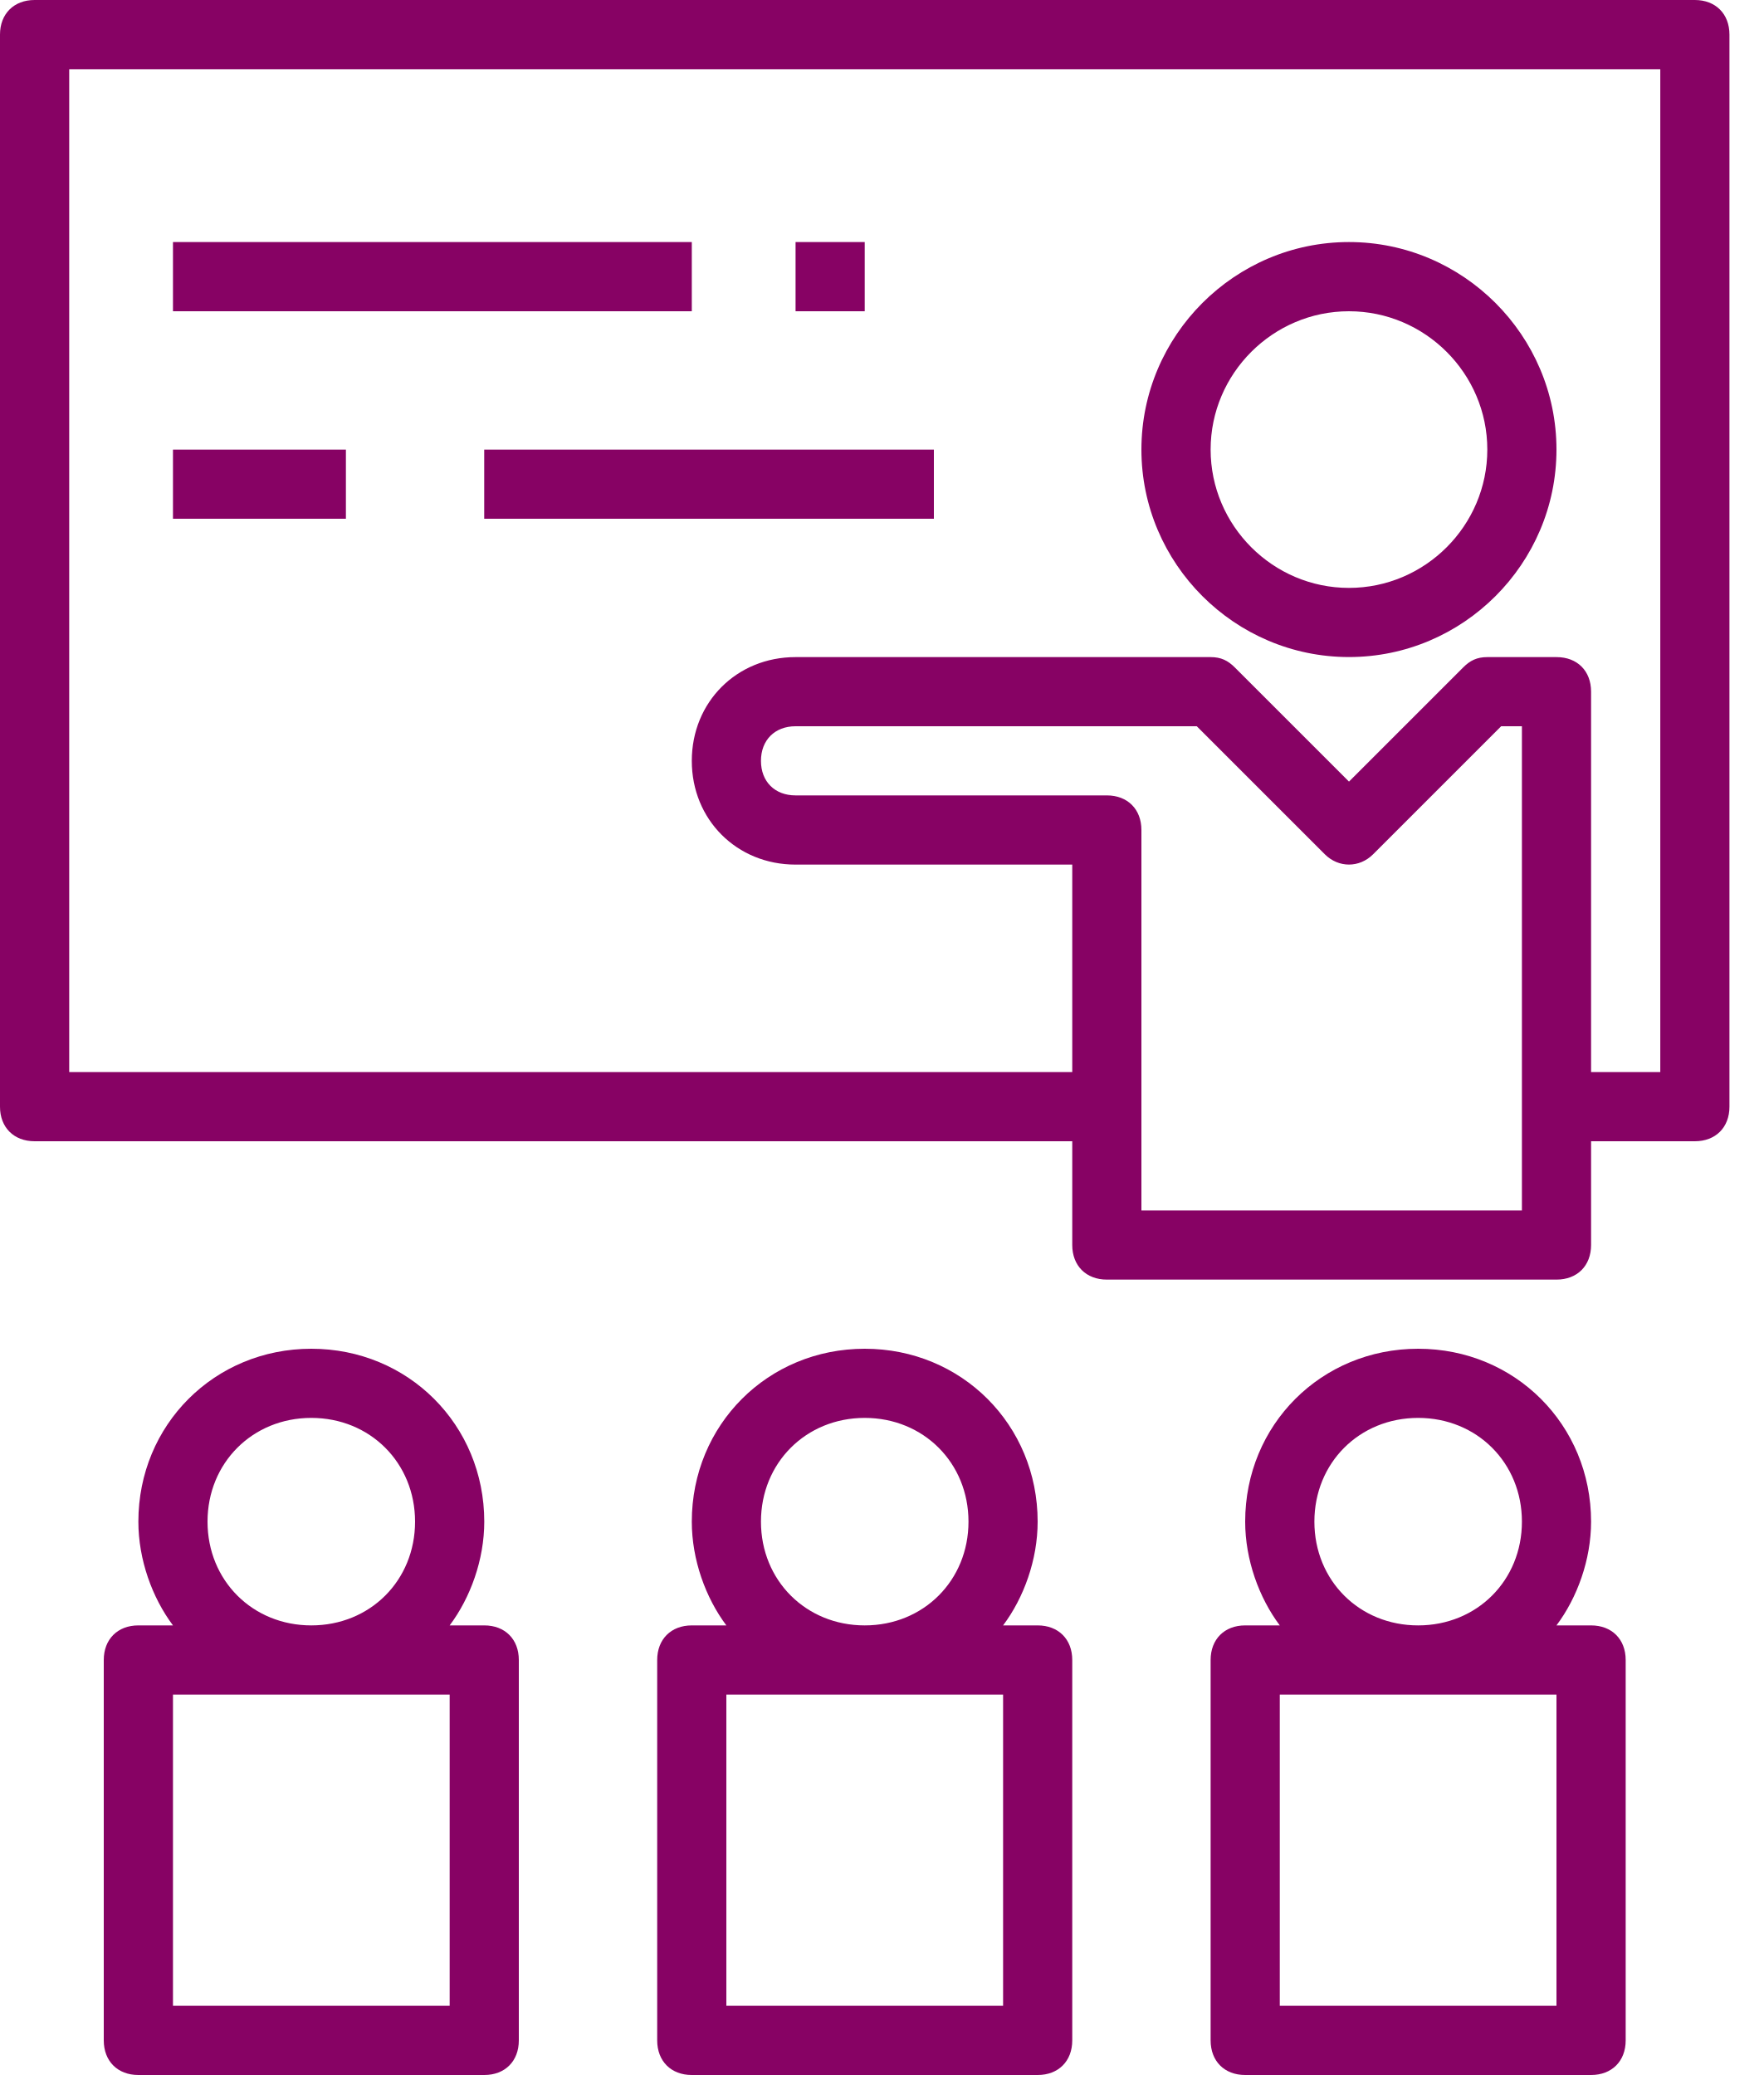
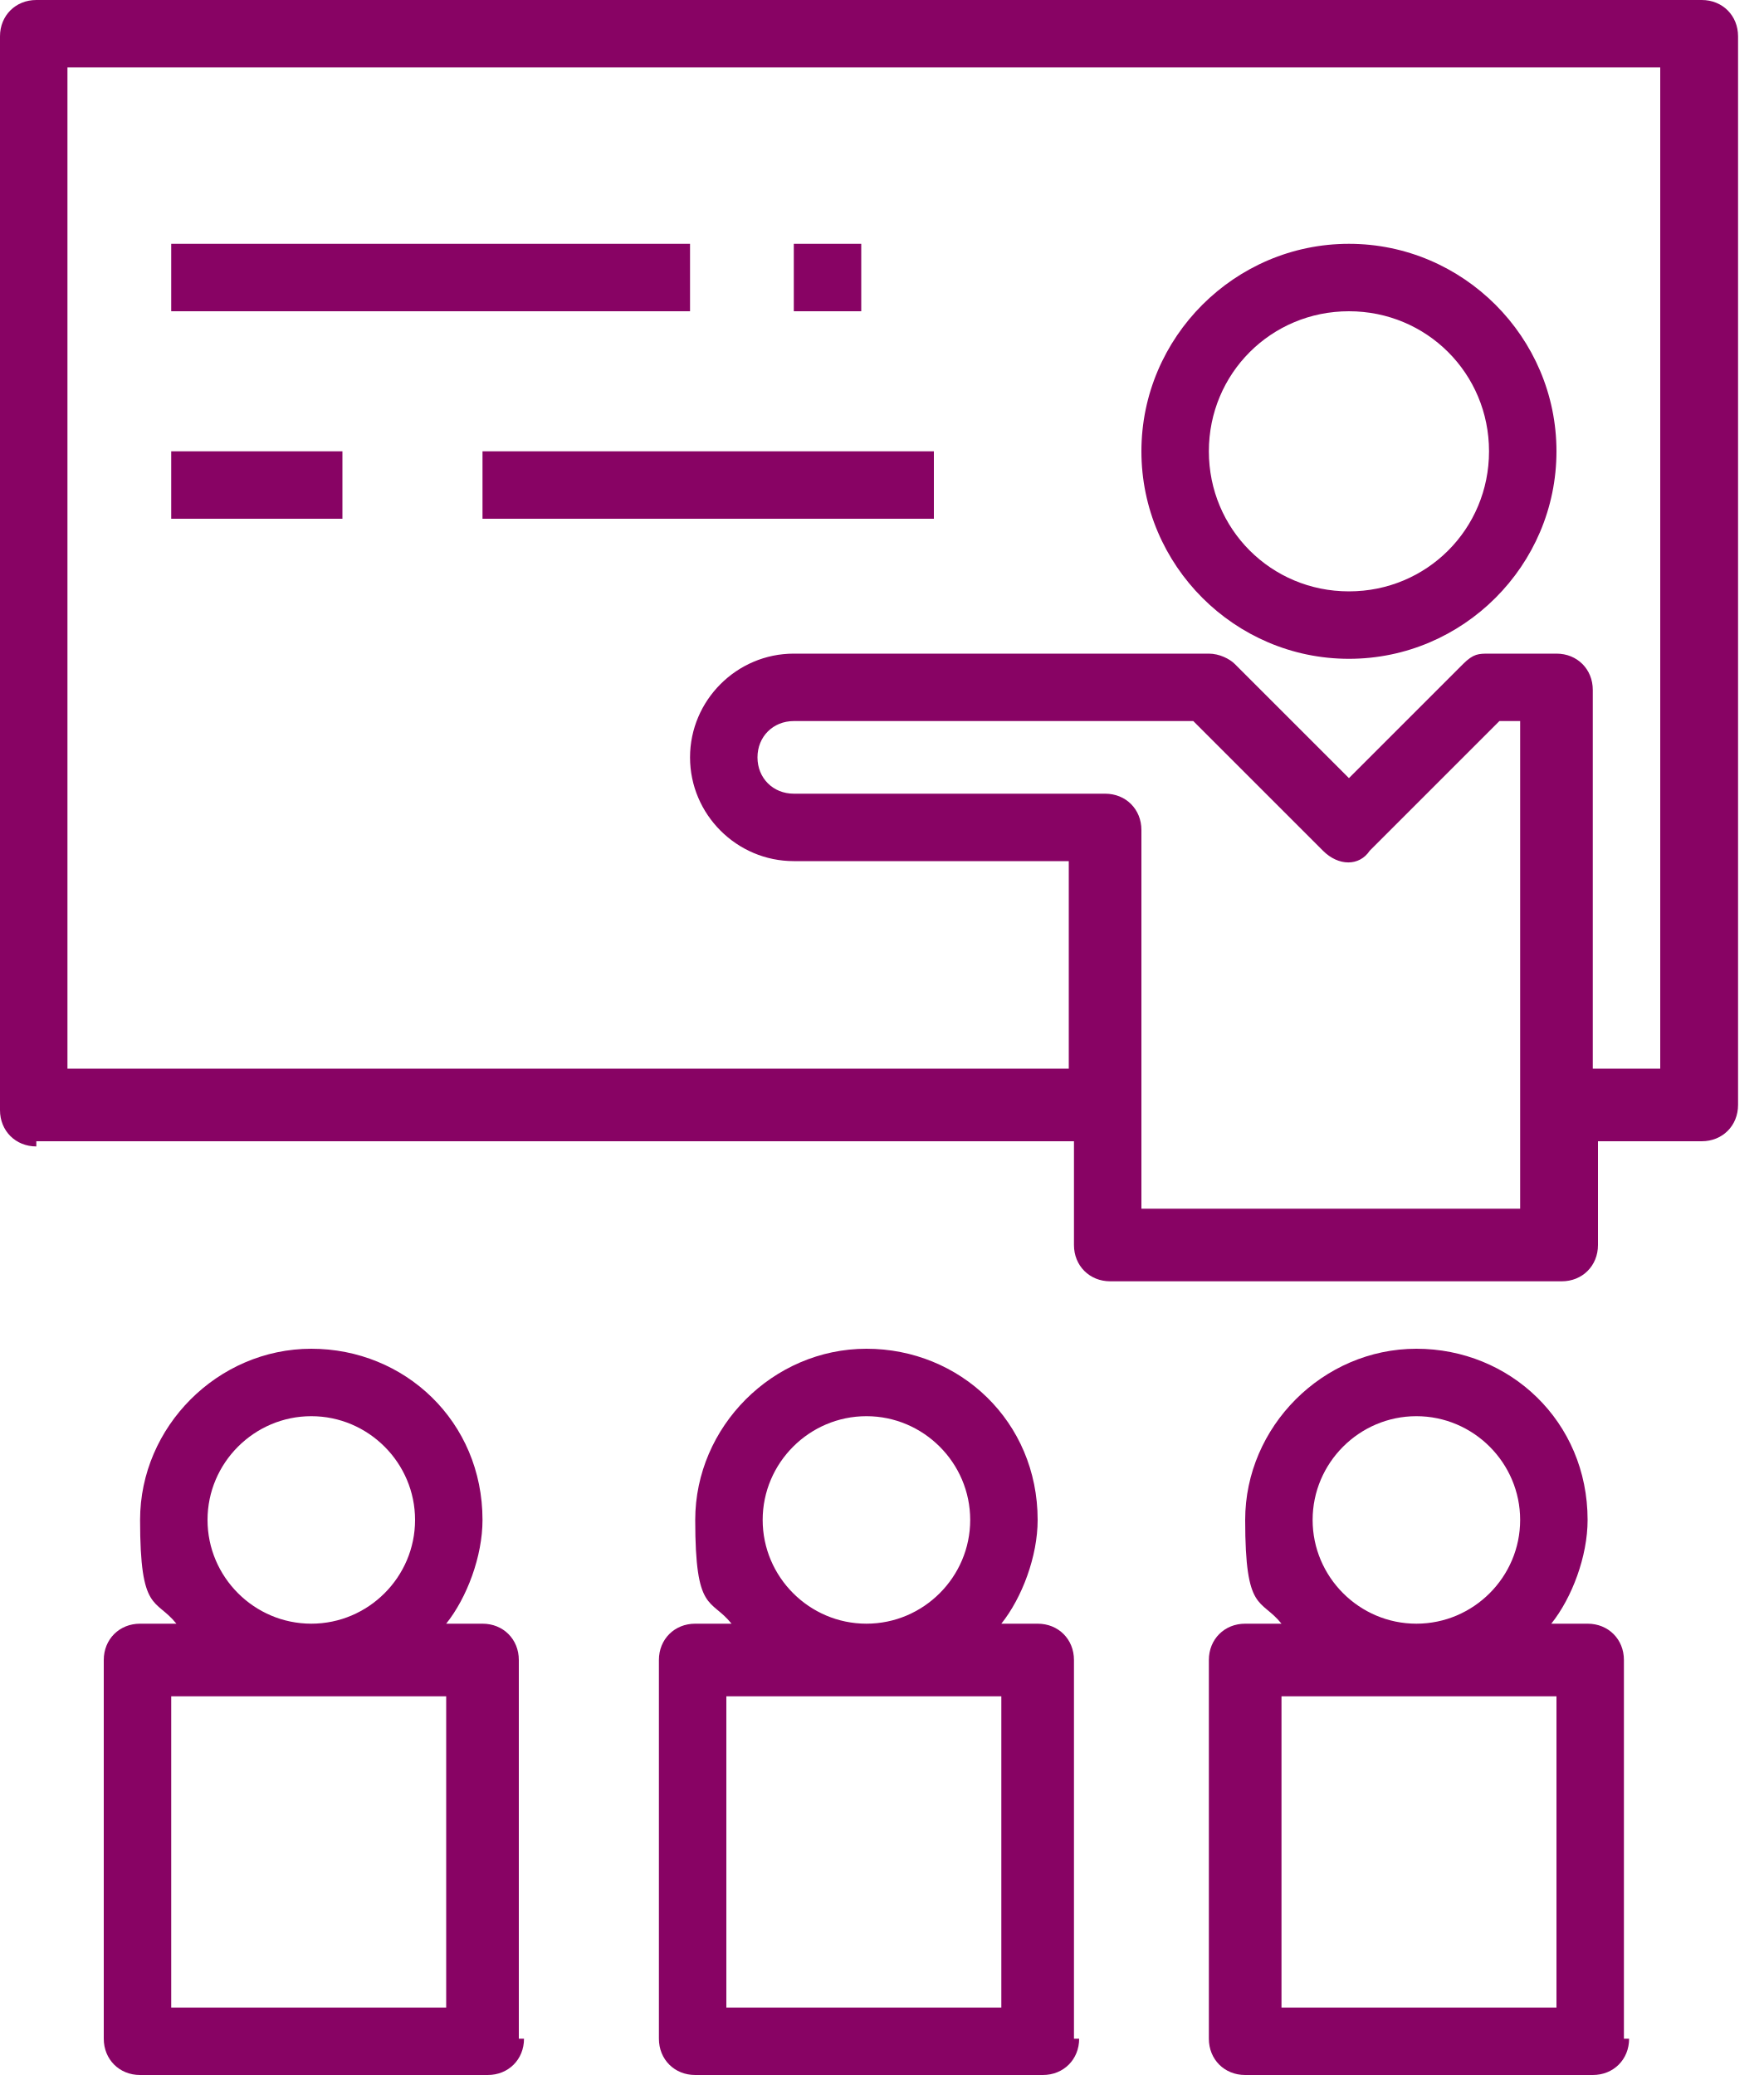
- <svg xmlns="http://www.w3.org/2000/svg" width="34" height="40" viewBox="0 0 34 40" fill="none">
-   <path d="M0.667 22H20.667V24C20.667 24.4 20.934 24.667 21.334 24.667H30C30.4 24.667 30.667 24.4 30.667 24V22H32.667C33.067 22 33.334 21.734 33.334 21.334V0.667C33.334 0.267 33.067 0 32.667 0H0.667C0.267 0 0 0.267 0 0.667V21.334C0 21.734 0.267 22 0.667 22ZM29.334 23.334H22V16C22 15.6 21.734 15.333 21.334 15.333H15.334C14.934 15.333 14.667 15.067 14.667 14.667C14.667 14.267 14.934 14 15.334 14H23.067L25.534 16.467C25.8 16.733 26.201 16.733 26.467 16.467L28.934 14H29.334L29.334 23.334ZM1.334 1.334H32.001V20.667H30.667V13.333C30.667 12.933 30.401 12.667 30.001 12.667H28.667C28.467 12.667 28.334 12.733 28.201 12.867L26.001 15.067L23.801 12.867C23.667 12.733 23.534 12.667 23.334 12.667H15.334C14.2 12.667 13.334 13.533 13.334 14.667C13.334 15.8 14.2 16.667 15.334 16.667H20.667V20.667H1.334L1.334 1.334Z" fill="#870264" />
-   <path d="M26 12.666C28.2 12.666 30 10.867 30 8.666C30 6.466 28.2 4.666 26 4.666C23.8 4.666 22 6.466 22 8.666C22 10.867 23.8 12.666 26 12.666ZM26 6C27.467 6 28.667 7.2 28.667 8.666C28.667 10.133 27.467 11.333 26 11.333C24.534 11.333 23.334 10.133 23.334 8.666C23.334 7.2 24.534 6 26 6Z" fill="#870264" />
-   <path d="M20.667 39.333V32C20.667 31.6 20.4 31.333 20 31.333H19.334C19.734 30.8 20 30.066 20 29.333C20 27.466 18.534 26 16.667 26C14.8 26 13.334 27.466 13.334 29.333C13.334 30.066 13.6 30.8 14 31.333H13.334C12.934 31.333 12.667 31.6 12.667 32V39.333C12.667 39.733 12.934 40 13.334 40H20C20.4 40 20.667 39.733 20.667 39.333ZM16.667 27.333C17.8 27.333 18.667 28.2 18.667 29.333C18.667 30.467 17.8 31.333 16.667 31.333C15.534 31.333 14.667 30.467 14.667 29.333C14.667 28.2 15.534 27.333 16.667 27.333ZM19.334 38.666H14V32.667H19.334V38.666Z" fill="#870264" />
-   <path d="M10 39.333V32C10 31.6 9.734 31.333 9.334 31.333H8.667C9.067 30.8 9.334 30.066 9.334 29.333C9.334 27.466 7.867 26 6 26C4.134 26 2.667 27.466 2.667 29.333C2.667 30.066 2.934 30.8 3.334 31.333H2.667C2.267 31.333 2 31.6 2 32V39.333C2 39.733 2.267 40 2.667 40H9.334C9.734 40 10 39.733 10 39.333ZM6 27.333C7.134 27.333 8 28.2 8 29.333C8 30.467 7.134 31.333 6 31.333C4.867 31.333 4 30.467 4 29.333C4 28.2 4.867 27.333 6 27.333ZM8.667 38.666H3.334V32.667H8.667V38.666Z" fill="#870264" />
-   <path d="M31.334 39.333V32C31.334 31.6 31.067 31.333 30.667 31.333H30C30.4 30.8 30.667 30.066 30.667 29.333C30.667 27.466 29.2 26 27.334 26C25.467 26 24 27.466 24 29.333C24 30.066 24.267 30.8 24.667 31.333H24C23.6 31.333 23.334 31.6 23.334 32V39.333C23.334 39.733 23.6 40 24 40H30.667C31.067 40 31.334 39.733 31.334 39.333ZM27.334 27.333C28.467 27.333 29.334 28.2 29.334 29.333C29.334 30.467 28.467 31.333 27.334 31.333C26.2 31.333 25.334 30.467 25.334 29.333C25.334 28.2 26.2 27.333 27.334 27.333ZM30 38.666H24.667V32.667H30V38.666Z" fill="#870264" />
-   <path d="M3.334 4.666H13.334V6H3.334V4.666Z" fill="#870264" />
-   <path d="M9.333 8.667H18V10H9.333V8.667Z" fill="#870264" />
-   <path d="M3.334 8.667H6.667V10H3.334V8.667Z" fill="#870264" />
-   <path d="M15.334 4.666H16.667V6H15.334V4.666Z" fill="#870264" />
+ <svg xmlns="http://www.w3.org/2000/svg" version="1.1" viewBox="0 0 34 40">
+   <defs>
+     <style>
+       .cls-1 {
+         fill: #880364;
+       }
+     </style>
+   </defs>
+   <g>
+     <g id="Layer_1">
+       <path class="cls-1" d="M.7,22h20v2c0,.4.3.7.7.7h8.7c.4,0,.7-.3.7-.7v-2h2c.4,0,.7-.3.7-.7V.7c0-.4-.3-.7-.7-.7H.7c-.4,0-.7.3-.7.7v20.7c0,.4.3.7.7.7ZM29.3,23.3h-7.3v-7.3c0-.4-.3-.7-.7-.7h-6c-.4,0-.7-.3-.7-.7s.3-.7.7-.7h7.7l2.5,2.5c.3.3.7.3.9,0l2.5-2.5h.4v9.3ZM1.3,1.3h30.7v19.3h-1.3v-7.3c0-.4-.3-.7-.7-.7h-1.3c-.2,0-.3,0-.5.2l-2.2,2.2-2.2-2.2c-.1-.1-.3-.2-.5-.2h-8c-1.1,0-2,.9-2,2s.9,2,2,2h5.3v4H1.3V1.3Z" />
+       <path class="cls-1" d="M26,12.7c2.2,0,4-1.8,4-4s-1.8-4-4-4-4,1.8-4,4,1.8,4,4,4ZM26,6c1.5,0,2.7,1.2,2.7,2.7s-1.2,2.7-2.7,2.7-2.7-1.2-2.7-2.7,1.2-2.7,2.7-2.7Z" />
+       <path class="cls-1" d="M20.7,39.3v-7.3c0-.4-.3-.7-.7-.7h-.7c.4-.5.7-1.3.7-2,0-1.9-1.5-3.3-3.3-3.3s-3.3,1.5-3.3,3.3.3,1.5.7,2h-.7c-.4,0-.7.3-.7.7v7.3c0,.4.3.7.7.7h6.7c.4,0,.7-.3.7-.7ZM16.7,27.3c1.1,0,2,.9,2,2s-.9,2-2,2-2-.9-2-2,.9-2,2-2ZM19.3,38.7h-5.3v-6h5.3v6Z" />
+       <path class="cls-1" d="M10,39.3v-7.3c0-.4-.3-.7-.7-.7h-.7c.4-.5.7-1.3.7-2,0-1.9-1.5-3.3-3.3-3.3s-3.3,1.5-3.3,3.3.3,1.5.7,2h-.7c-.4,0-.7.3-.7.7v7.3c0,.4.3.7.7.7h6.7c.4,0,.7-.3.7-.7ZM6,27.3c1.1,0,2,.9,2,2s-.9,2-2,2-2-.9-2-2,.9-2,2-2ZM8.7,38.7H3.3v-6h5.3v6Z" />
+       <path class="cls-1" d="M31.3,39.3v-7.3c0-.4-.3-.7-.7-.7h-.7c.4-.5.7-1.3.7-2,0-1.9-1.5-3.3-3.3-3.3s-3.3,1.5-3.3,3.3.3,1.5.7,2h-.7c-.4,0-.7.3-.7.7v7.3c0,.4.3.7.7.7h6.7c.4,0,.7-.3.7-.7ZM27.3,27.3c1.1,0,2,.9,2,2s-.9,2-2,2-2-.9-2-2,.9-2,2-2ZM30,38.7h-5.3v-6h5.3v6Z" />
+       <path class="cls-1" d="M3.3,4.7h10v1.3H3.3v-1.3Z" />
+       <path class="cls-1" d="M9.3,8.7h8.7v1.3h-8.7v-1.3Z" />
+       <path class="cls-1" d="M3.3,8.7h3.3v1.3h-3.3v-1.3Z" />
+       <path class="cls-1" d="M15.3,4.7h1.3v1.3h-1.3v-1.3Z" />
+     </g>
+   </g>
</svg>
